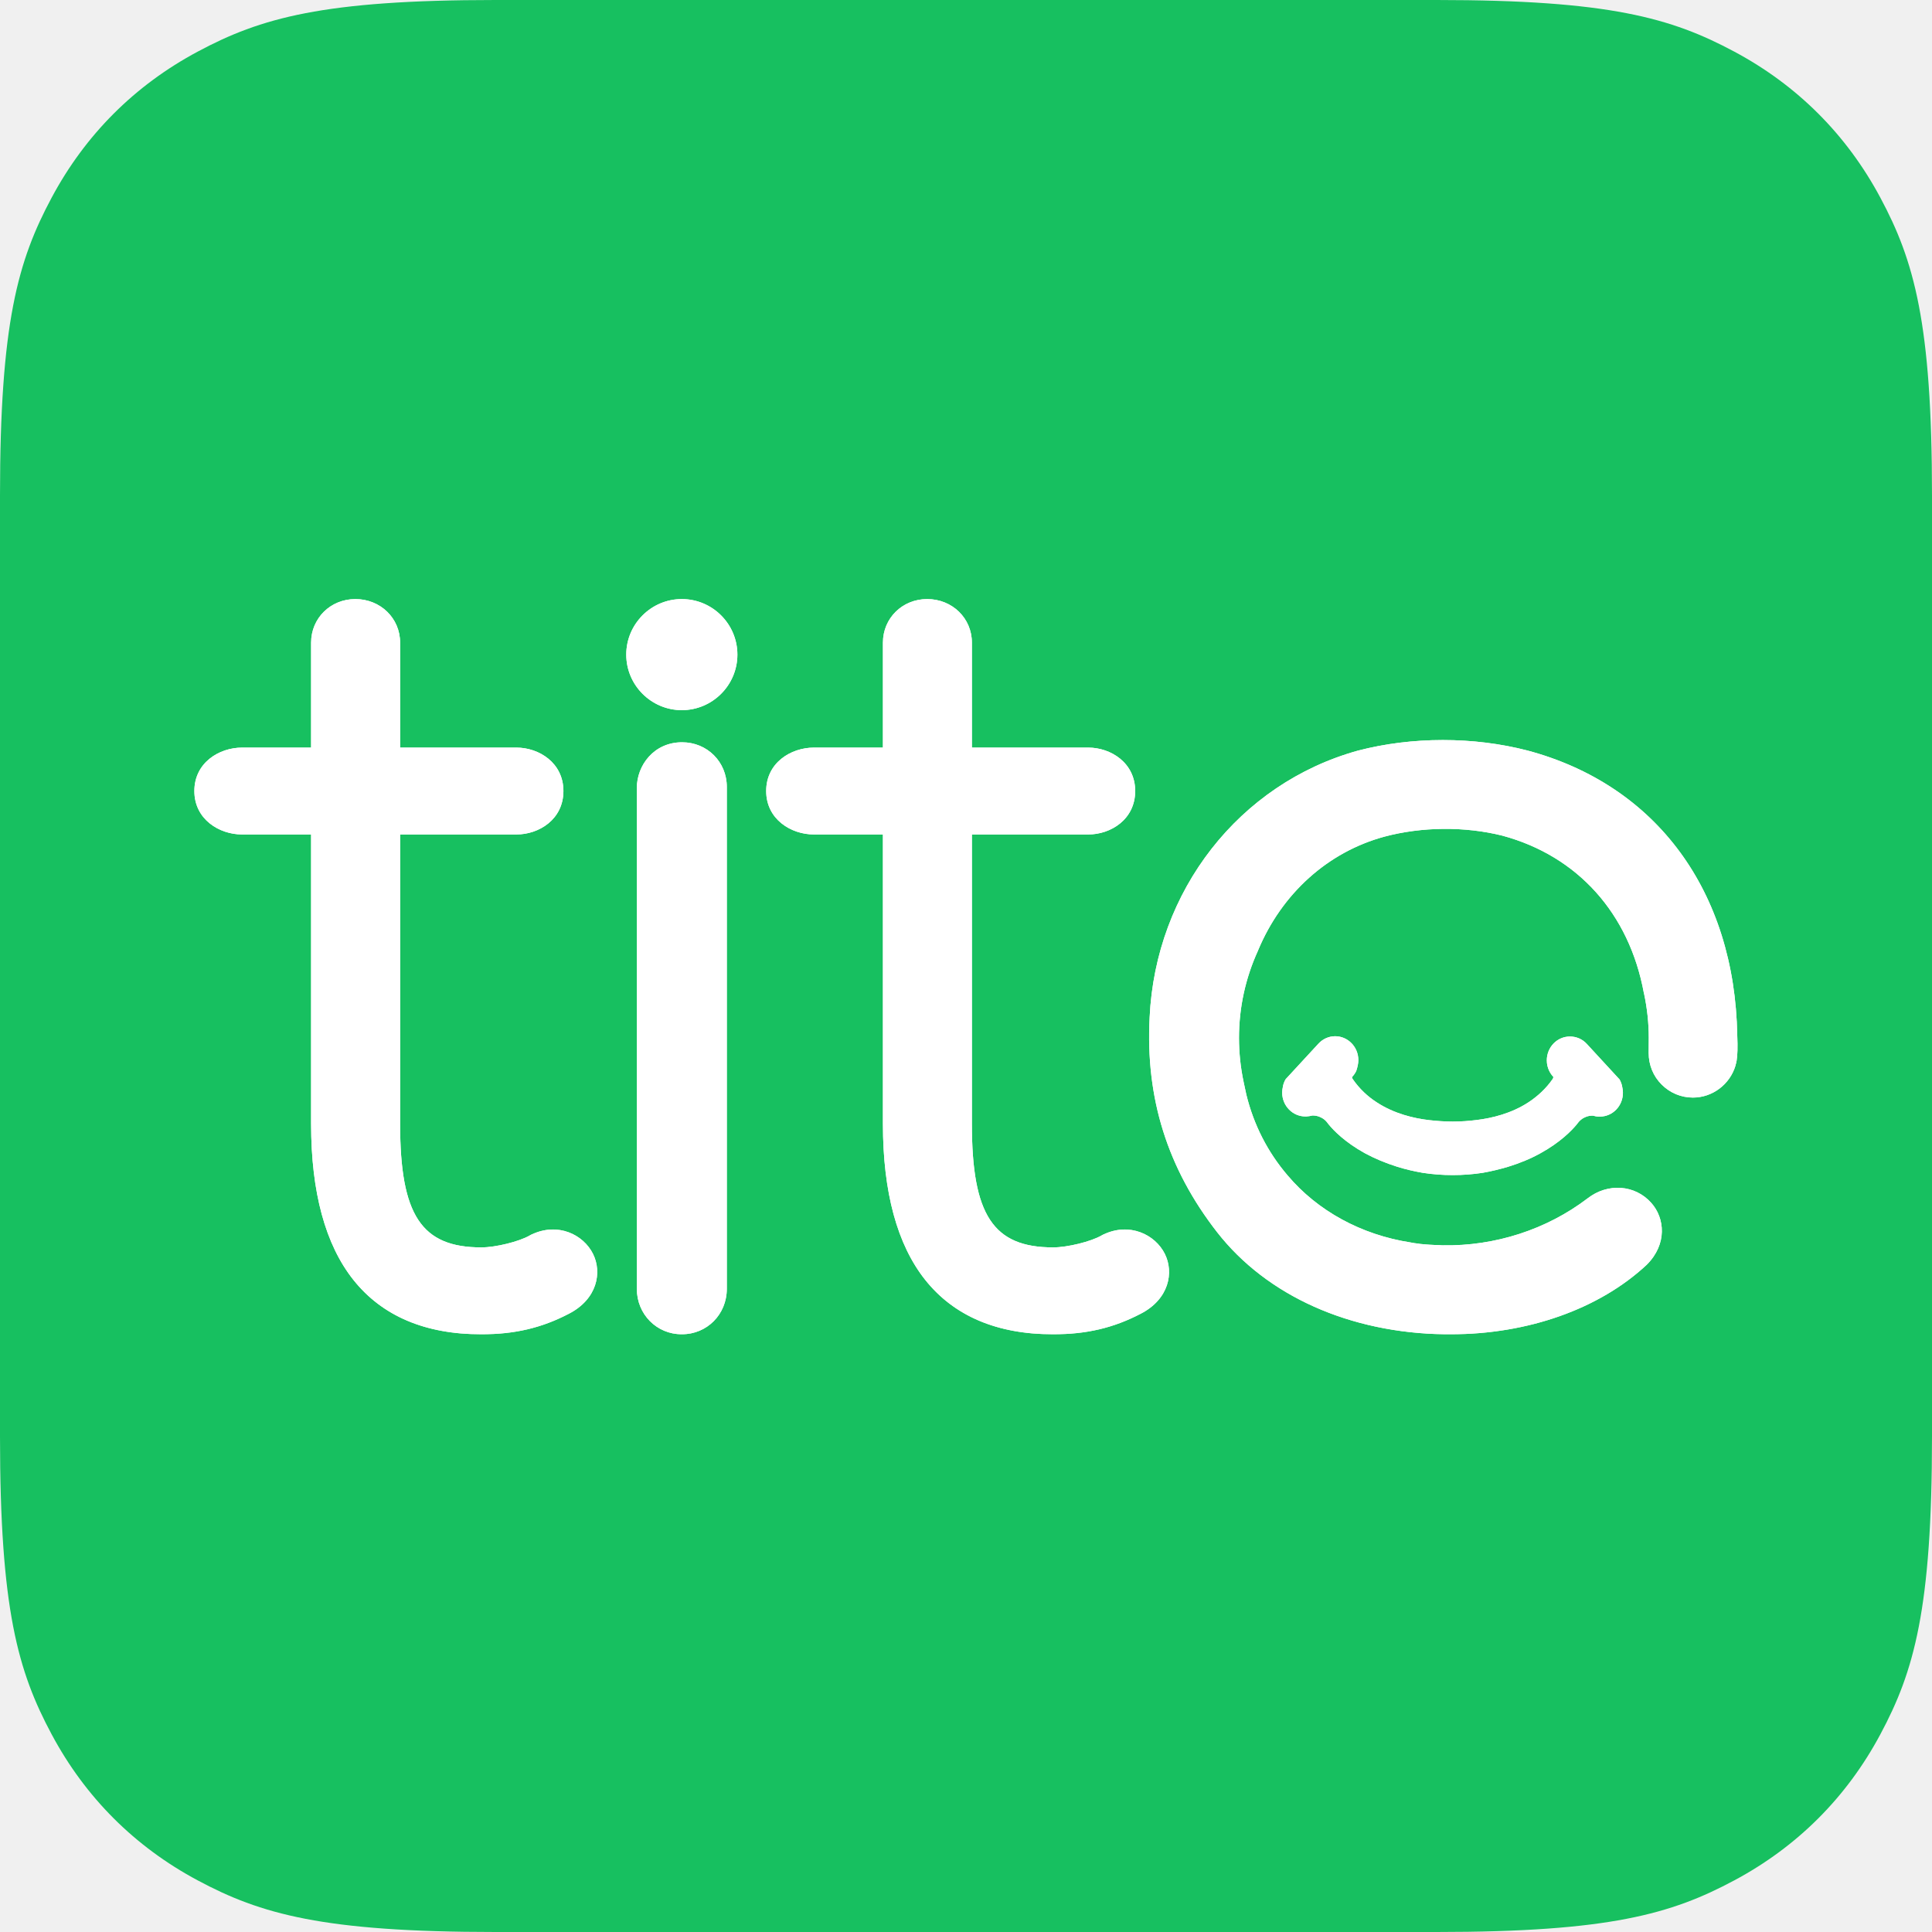
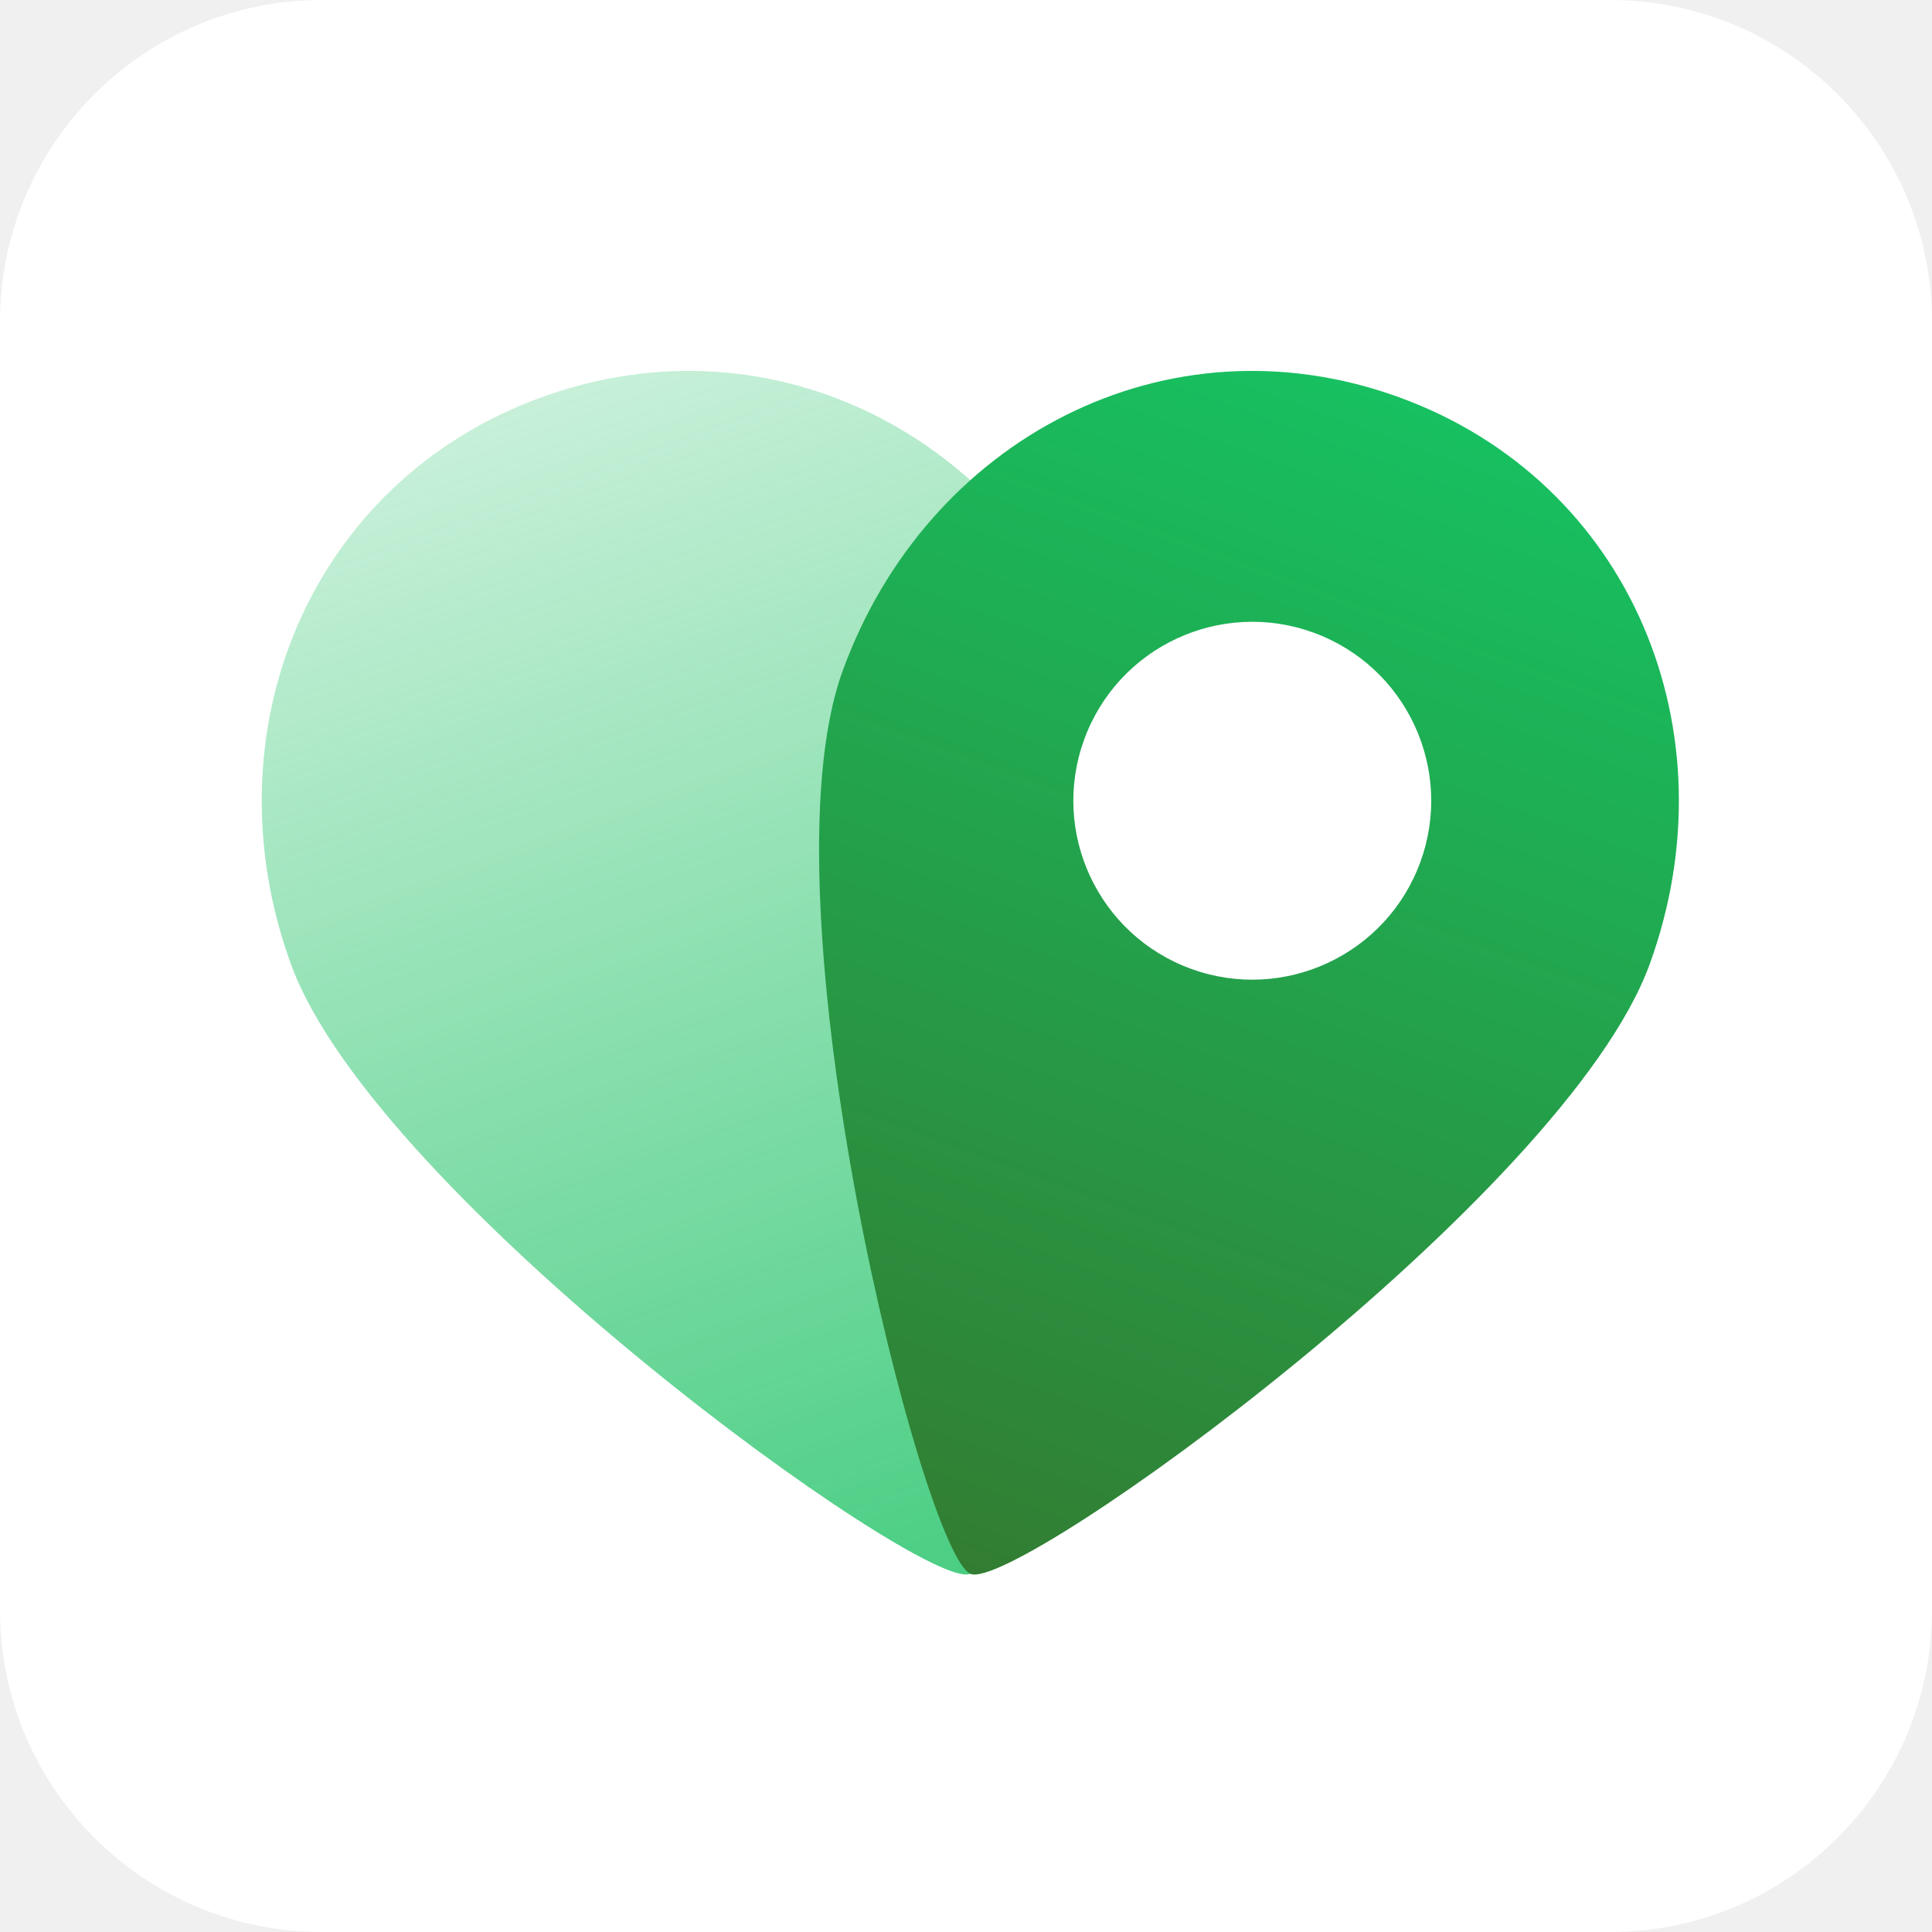
<svg xmlns="http://www.w3.org/2000/svg" xmlns:xlink="http://www.w3.org/1999/xlink" width="40px" height="40px" viewBox="0 0 40 40" version="1.1">
  <defs>
    <path d="M10.256,0 L29.744,0 C33.311,-2.4074122e-16 34.604,0.371 35.907,1.069 C37.211,1.766 38.234,2.789 38.931,4.093 C39.629,5.396 40,6.689 40,10.256 L40,29.744 C40,33.311 39.629,34.604 38.931,35.907 C38.234,37.211 37.211,38.234 35.907,38.931 C34.604,39.629 33.311,40 29.744,40 L10.256,40 C6.689,40 5.396,39.629 4.093,38.931 C2.789,38.234 1.766,37.211 1.069,35.907 C0.371,34.604 1.60494146e-16,33.311 -2.76224082e-16,29.744 L0,10.256 C-1.60494146e-16,6.689 0.371,5.396 1.069,4.093 C1.766,2.789 2.789,1.766 4.093,1.069 C5.396,0.371 6.689,2.4074122e-16 10.256,-4.14336123e-16 Z" id="path-1" />
-     <path d="M8.277,13.559 C8.471,13.947 8.362,14.499 7.779,14.799 C7.212,15.095 6.653,15.225 5.963,15.225 C4.803,15.225 3.913,14.847 3.317,14.099 C2.737,13.37 2.441,12.284 2.441,10.87 L2.441,4.877 L1.014,4.877 C0.535,4.877 0.024,4.56 0.024,3.977 C0.024,3.392 0.535,3.078 1.014,3.078 L2.441,3.078 L2.441,0.905 C2.441,0.399 2.843,0.003 3.357,0.003 C3.876,0.003 4.284,0.399 4.284,0.905 L4.284,3.078 L6.69,3.078 C7.161,3.078 7.665,3.394 7.665,3.977 C7.665,4.563 7.161,4.877 6.69,4.877 L4.284,4.877 L4.284,10.87 C4.284,12.757 4.725,13.426 5.966,13.426 C6.262,13.426 6.749,13.306 6.97,13.178 C6.98,13.173 6.991,13.165 7.004,13.159 L7.007,13.159 C7.55,12.901 8.077,13.159 8.277,13.559 Z M20.116,13.559 C20.31,13.947 20.201,14.499 19.618,14.799 C19.051,15.095 18.492,15.225 17.802,15.225 C16.642,15.225 15.752,14.847 15.156,14.099 C14.576,13.37 14.28,12.284 14.28,10.87 L14.28,4.877 L12.853,4.877 C12.374,4.877 11.863,4.56 11.863,3.977 C11.863,3.392 12.374,3.078 12.853,3.078 L14.28,3.078 L14.28,0.905 C14.28,0.399 14.682,0.003 15.196,0.003 C15.715,0.003 16.122,0.399 16.122,0.905 L16.122,3.078 L18.529,3.078 C19,3.078 19.503,3.394 19.503,3.977 C19.503,4.563 19,4.877 18.529,4.877 L16.122,4.877 L16.122,10.87 C16.122,12.757 16.564,13.426 17.805,13.426 C18.1,13.426 18.588,13.306 18.809,13.178 C18.819,13.173 18.83,13.165 18.843,13.159 L18.846,13.159 C19.386,12.901 19.916,13.159 20.116,13.559 Z M10.122,2.968 C10.641,2.968 11.048,3.373 11.048,3.892 L11.048,14.283 C11.048,14.813 10.638,15.225 10.116,15.225 C9.595,15.225 9.185,14.81 9.185,14.283 L9.185,3.913 C9.185,3.448 9.536,2.968 10.122,2.968 Z M10.116,0.003 C10.75,0.003 11.267,0.519 11.267,1.153 C11.267,1.786 10.75,2.303 10.116,2.303 C9.483,2.303 8.966,1.786 8.966,1.153 C8.966,0.519 9.483,0.003 10.116,0.003 Z M31.968,9.036 C31.979,9.289 31.973,9.443 31.955,9.56 C31.949,9.595 31.941,9.627 31.933,9.651 L31.931,9.664 C31.814,10.053 31.454,10.324 31.05,10.324 C30.805,10.324 30.576,10.228 30.403,10.055 C30.227,9.88 30.134,9.648 30.134,9.4 C30.134,9.283 30.134,9.177 30.136,9.084 C30.136,8.78 30.102,8.471 30.038,8.17 L30.035,8.162 C29.732,6.512 28.664,5.322 27.104,4.901 C26.329,4.707 25.438,4.715 24.663,4.922 C23.494,5.239 22.538,6.097 22.046,7.279 L22.043,7.287 C21.785,7.854 21.652,8.461 21.652,9.089 C21.652,9.395 21.684,9.701 21.748,10.002 L21.804,10.263 C21.958,10.891 22.246,11.453 22.658,11.935 C23.279,12.67 24.181,13.165 25.206,13.324 C25.259,13.335 25.312,13.343 25.366,13.348 L25.4,13.354 C25.472,13.362 25.547,13.367 25.619,13.372 L25.629,13.372 C25.68,13.375 25.728,13.378 25.776,13.378 C25.792,13.38 25.805,13.38 25.818,13.38 C25.834,13.383 25.853,13.383 25.869,13.383 C26.952,13.402 28.02,13.058 28.872,12.409 C29.287,12.087 29.854,12.126 30.19,12.507 C30.467,12.819 30.522,13.356 30.097,13.782 L30.091,13.788 C29.111,14.701 27.634,15.225 26.031,15.225 C25.994,15.225 25.957,15.225 25.919,15.225 C23.947,15.199 22.227,14.429 21.199,13.111 C20.169,11.788 19.714,10.332 19.802,8.663 C19.924,6.043 21.657,3.823 24.114,3.141 C25.233,2.849 26.51,2.849 27.626,3.139 C30.296,3.852 31.917,6.057 31.968,9.036 Z M24.123,9.548 C24.123,9.622 24.105,9.695 24.079,9.775 C24.056,9.822 24.026,9.863 23.991,9.901 C23.997,9.916 24,9.93 24.003,9.936 C24.146,10.145 24.319,10.304 24.506,10.424 C24.866,10.659 25.275,10.756 25.597,10.792 C25.749,10.809 25.91,10.821 26.077,10.821 C26.246,10.821 26.41,10.809 26.568,10.789 C26.887,10.751 27.291,10.654 27.647,10.421 C27.832,10.298 28.007,10.142 28.151,9.933 C28.153,9.927 28.156,9.913 28.162,9.898 C28.127,9.86 28.098,9.819 28.075,9.772 C28.042,9.704 28.025,9.63 28.025,9.554 C28.025,9.281 28.238,9.06 28.504,9.06 C28.636,9.06 28.762,9.113 28.853,9.213 L29.522,9.939 C29.525,9.942 29.528,9.942 29.528,9.945 C29.531,9.948 29.572,10.013 29.587,10.107 C29.595,10.142 29.601,10.183 29.601,10.224 C29.601,10.498 29.388,10.718 29.122,10.718 C29.119,10.718 29.116,10.718 29.113,10.718 L29.104,10.718 C29.06,10.718 29.019,10.709 28.978,10.698 C28.923,10.698 28.873,10.706 28.826,10.727 C28.815,10.733 28.8,10.739 28.788,10.745 C28.75,10.765 28.715,10.795 28.686,10.827 C28.677,10.839 28.668,10.851 28.654,10.868 C28.651,10.874 28.645,10.877 28.642,10.883 C28.54,11.006 28.306,11.25 27.893,11.477 C27.688,11.591 27.463,11.683 27.226,11.756 C27.057,11.806 26.881,11.85 26.697,11.882 C26.501,11.912 26.293,11.929 26.077,11.929 C25.86,11.929 25.653,11.912 25.457,11.882 C25.272,11.85 25.097,11.809 24.927,11.756 C24.687,11.68 24.465,11.588 24.26,11.477 C23.848,11.25 23.611,11.006 23.509,10.88 C23.506,10.874 23.5,10.871 23.497,10.865 C23.482,10.848 23.474,10.836 23.465,10.824 C23.436,10.789 23.4,10.762 23.362,10.742 C23.351,10.736 23.339,10.73 23.324,10.724 C23.278,10.704 23.228,10.695 23.175,10.695 L23.172,10.695 C23.131,10.706 23.09,10.712 23.047,10.715 L23.038,10.715 C23.032,10.715 23.029,10.715 23.026,10.715 C22.763,10.715 22.546,10.495 22.546,10.221 C22.546,10.18 22.552,10.139 22.561,10.098 C22.576,10.007 22.617,9.945 22.62,9.942 C22.622,9.939 22.622,9.939 22.625,9.936 L23.295,9.21 C23.386,9.11 23.512,9.054 23.643,9.054 C23.907,9.054 24.123,9.275 24.123,9.548 Z" id="path-3" />
+     <path d="M8.013,14.323 C8.013,14.935 7.55,15.225 7.071,15.225 C6.624,15.225 6.666,15.225 5.977,15.225 C4.962,15.225 3.913,14.847 3.317,14.099 C2.737,13.37 2.441,12.284 2.441,10.87 L2.441,4.877 L1.014,4.877 C0.535,4.877 0.024,4.56 0.024,3.977 C0.024,3.392 0.535,3.078 1.014,3.078 L2.441,3.078 L2.441,0.905 C2.441,0.399 2.843,0.003 3.357,0.003 C3.876,0.003 4.284,0.399 4.284,0.905 L4.284,3.078 L7.063,3.078 C7.534,3.078 8.013,3.394 8.013,3.977 C8.013,4.563 7.534,4.877 7.063,4.877 L4.284,4.877 L4.284,10.87 C4.284,12.757 4.962,13.444 5.977,13.444 C6.613,13.444 6.592,13.444 7.071,13.444 C7.55,13.444 8.013,13.71 8.013,14.323 Z M19.993,14.323 C19.993,14.935 19.53,15.225 19.051,15.225 C18.604,15.225 18.646,15.225 17.957,15.225 C16.942,15.225 15.894,14.847 15.297,14.099 C14.717,13.37 14.421,12.284 14.421,10.87 L14.421,4.877 L12.994,4.877 C12.515,4.877 12.004,4.56 12.004,3.977 C12.004,3.392 12.515,3.078 12.994,3.078 L14.421,3.078 L14.421,0.905 C14.421,0.399 14.823,0.003 15.337,0.003 C15.856,0.003 16.264,0.399 16.264,0.905 L16.264,3.078 L19.043,3.078 C19.514,3.078 19.993,3.394 19.993,3.977 C19.993,4.563 19.514,4.877 19.043,4.877 L16.264,4.877 L16.264,10.87 C16.264,12.757 16.942,13.444 17.957,13.444 C18.593,13.444 18.572,13.444 19.051,13.444 C19.53,13.444 19.993,13.71 19.993,14.323 Z M10.122,2.968 C10.641,2.968 11.048,3.373 11.048,3.892 L11.048,14.283 C11.048,14.813 10.638,15.225 10.116,15.225 C9.595,15.225 9.185,14.81 9.185,14.283 L9.185,3.913 C9.185,3.448 9.536,2.968 10.122,2.968 Z M10.116,0.003 C10.75,0.003 11.267,0.519 11.267,1.153 C11.267,1.786 10.75,2.303 10.116,2.303 C9.483,2.303 8.966,1.786 8.966,1.153 C8.966,0.519 9.483,0.003 10.116,0.003 Z M31.968,9.036 C31.979,9.289 31.973,9.443 31.955,9.56 C31.949,9.595 31.941,9.627 31.933,9.651 L31.931,9.664 C31.814,10.053 31.454,10.324 31.05,10.324 C30.805,10.324 30.576,10.228 30.403,10.055 C30.227,9.88 30.134,9.648 30.134,9.4 C30.134,9.283 30.134,9.177 30.136,9.084 C30.136,8.78 30.102,8.471 30.038,8.17 L30.035,8.162 C29.732,6.512 28.664,5.322 27.104,4.901 C26.329,4.707 25.438,4.715 24.663,4.922 C23.494,5.239 22.538,6.097 22.046,7.279 L22.043,7.287 C21.785,7.854 21.652,8.461 21.652,9.089 C21.652,9.395 21.684,9.701 21.748,10.002 L21.804,10.263 C21.958,10.891 22.246,11.453 22.658,11.935 C23.279,12.67 24.181,13.165 25.206,13.324 C25.259,13.335 25.312,13.343 25.366,13.348 L25.4,13.354 C25.472,13.362 25.547,13.367 25.619,13.372 L25.629,13.372 C25.68,13.375 25.728,13.378 25.776,13.378 C25.792,13.38 25.805,13.38 25.818,13.38 C25.834,13.383 25.853,13.383 25.869,13.383 C26.952,13.402 28.02,13.058 28.872,12.409 C29.287,12.087 29.854,12.126 30.19,12.507 C30.467,12.819 30.522,13.356 30.097,13.782 L30.091,13.788 C29.111,14.701 27.634,15.225 26.031,15.225 C25.994,15.225 25.957,15.225 25.919,15.225 C23.947,15.199 22.227,14.429 21.199,13.111 C20.169,11.788 19.714,10.332 19.802,8.663 C19.924,6.043 21.657,3.823 24.114,3.141 C25.233,2.849 26.51,2.849 27.626,3.139 C30.296,3.852 31.917,6.057 31.968,9.036 Z M24.123,9.548 C24.123,9.622 24.105,9.695 24.079,9.775 C24.056,9.822 24.026,9.863 23.991,9.901 C23.997,9.916 24,9.93 24.003,9.936 C24.146,10.145 24.319,10.304 24.506,10.424 C24.866,10.659 25.275,10.756 25.597,10.792 C25.749,10.809 25.91,10.821 26.077,10.821 C26.246,10.821 26.41,10.809 26.568,10.789 C26.887,10.751 27.291,10.654 27.647,10.421 C27.832,10.298 28.007,10.142 28.151,9.933 C28.153,9.927 28.156,9.913 28.162,9.898 C28.127,9.86 28.098,9.819 28.075,9.772 C28.042,9.704 28.025,9.63 28.025,9.554 C28.025,9.281 28.238,9.06 28.504,9.06 C28.636,9.06 28.762,9.113 28.853,9.213 L29.522,9.939 C29.525,9.942 29.528,9.942 29.528,9.945 C29.531,9.948 29.572,10.013 29.587,10.107 C29.595,10.142 29.601,10.183 29.601,10.224 C29.601,10.498 29.388,10.718 29.122,10.718 C29.119,10.718 29.116,10.718 29.113,10.718 L29.104,10.718 C29.06,10.718 29.019,10.709 28.978,10.698 C28.923,10.698 28.873,10.706 28.826,10.727 C28.815,10.733 28.8,10.739 28.788,10.745 C28.75,10.765 28.715,10.795 28.686,10.827 C28.677,10.839 28.668,10.851 28.654,10.868 C28.651,10.874 28.645,10.877 28.642,10.883 C28.54,11.006 28.306,11.25 27.893,11.477 C27.688,11.591 27.463,11.683 27.226,11.756 C27.057,11.806 26.881,11.85 26.697,11.882 C26.501,11.912 26.293,11.929 26.077,11.929 C25.86,11.929 25.653,11.912 25.457,11.882 C25.272,11.85 25.097,11.809 24.927,11.756 C24.687,11.68 24.465,11.588 24.26,11.477 C23.848,11.25 23.611,11.006 23.509,10.88 C23.506,10.874 23.5,10.871 23.497,10.865 C23.482,10.848 23.474,10.836 23.465,10.824 C23.436,10.789 23.4,10.762 23.362,10.742 C23.351,10.736 23.339,10.73 23.324,10.724 C23.278,10.704 23.228,10.695 23.175,10.695 L23.172,10.695 C23.131,10.706 23.09,10.712 23.047,10.715 L23.038,10.715 C23.032,10.715 23.029,10.715 23.026,10.715 C22.763,10.715 22.546,10.495 22.546,10.221 C22.546,10.18 22.552,10.139 22.561,10.098 C22.576,10.007 22.617,9.945 22.62,9.942 C22.622,9.939 22.622,9.939 22.625,9.936 L23.295,9.21 C23.386,9.11 23.512,9.054 23.643,9.054 C23.907,9.054 24.123,9.275 24.123,9.548 Z" id="path-3" />
+     <linearGradient x1="50%" y1="100%" x2="50%" y2="3.061617e-15%" id="linearGradient-5">
+       <stop stop-color="#17C060" stop-opacity="0.78" offset="0%" />
+       <stop stop-color="#17C060" stop-opacity="0.24" offset="100%" />
+     </linearGradient>
+     <linearGradient x1="50%" y1="100%" x2="50%" y2="3.061617e-15%" id="linearGradient-6">
+       <stop stop-color="#327D32" offset="0%" />
+       <stop stop-color="#17C060" offset="100%" />
+     </linearGradient>
  </defs>
  <g id="launcher40" stroke="none" stroke-width="1" fill="none" fill-rule="evenodd">
    <g id="launcher---cropped">
-       <mask id="mask-2" fill="white">
-         <use xlink:href="#path-1" />
-       </mask>
      <use id="Mask" fill="#17C060" fill-rule="nonzero" xlink:href="#path-1" />
      <g id="launcher---original" mask="url(#mask-2)" fill-rule="evenodd" stroke-width="1">
        <g id="-g-launcher---original" transform="translate(4, 12.4)">
          <g id="color-/-brand">
            <mask id="mask-4" fill="white">
              <use xlink:href="#path-3" />
            </mask>
            <use id="Mask" fill="#FFFFFF" fill-rule="nonzero" xlink:href="#path-3" />
            <g id="color-/-white" mask="url(#mask-4)" fill="#FFFFFF">
              <rect id="white" x="0" y="0" width="32" height="15.228" />
            </g>
          </g>
        </g>
      </g>
+       <g id="launcher" stroke-width="1" fill-rule="evenodd" mask="url(#mask-2)">
+         <rect id="base" fill="#FFFFFF" fill-rule="nonzero" x="0" y="0" width="40" height="40" rx="6.667" />
+         <g id="icon" transform="translate(2.842593, 5.185185)" fill-rule="nonzero">
+           <path d="M12.802,28.184 C13.842,28.184 21.691,16.631 21.691,11.518 C21.691,6.404 17.916,2.258 12.802,2.258 C7.688,2.258 3.913,6.404 3.913,11.518 C3.913,16.631 11.763,28.184 12.802,28.184 Z" id="left" fill="url(#linearGradient-5)" transform="translate(12.80218, 15.22138) rotate(-20) translate(-12.80218, -15.22138) " />
+           <g id="right" transform="translate(21.69107, 15.22138) rotate(20) translate(-21.69107, -15.22138) translate(12.80218, 2.258417)">
+             <path d="M8.889,25.926 C9.929,25.926 17.778,14.373 17.778,9.259 C17.778,4.146 14.003,0 8.889,0 C3.775,0 0,4.146 0,9.259 C0,14.373 7.849,25.926 8.889,25.926 Z" id="rightbody" fill="url(#linearGradient-6)" />
+             <circle id="rightoval" fill="#FFFFFF" cx="8.889" cy="8.889" r="3.704" />
+           </g>
+         </g>
+       </g>
    </g>
  </g>
</svg>
